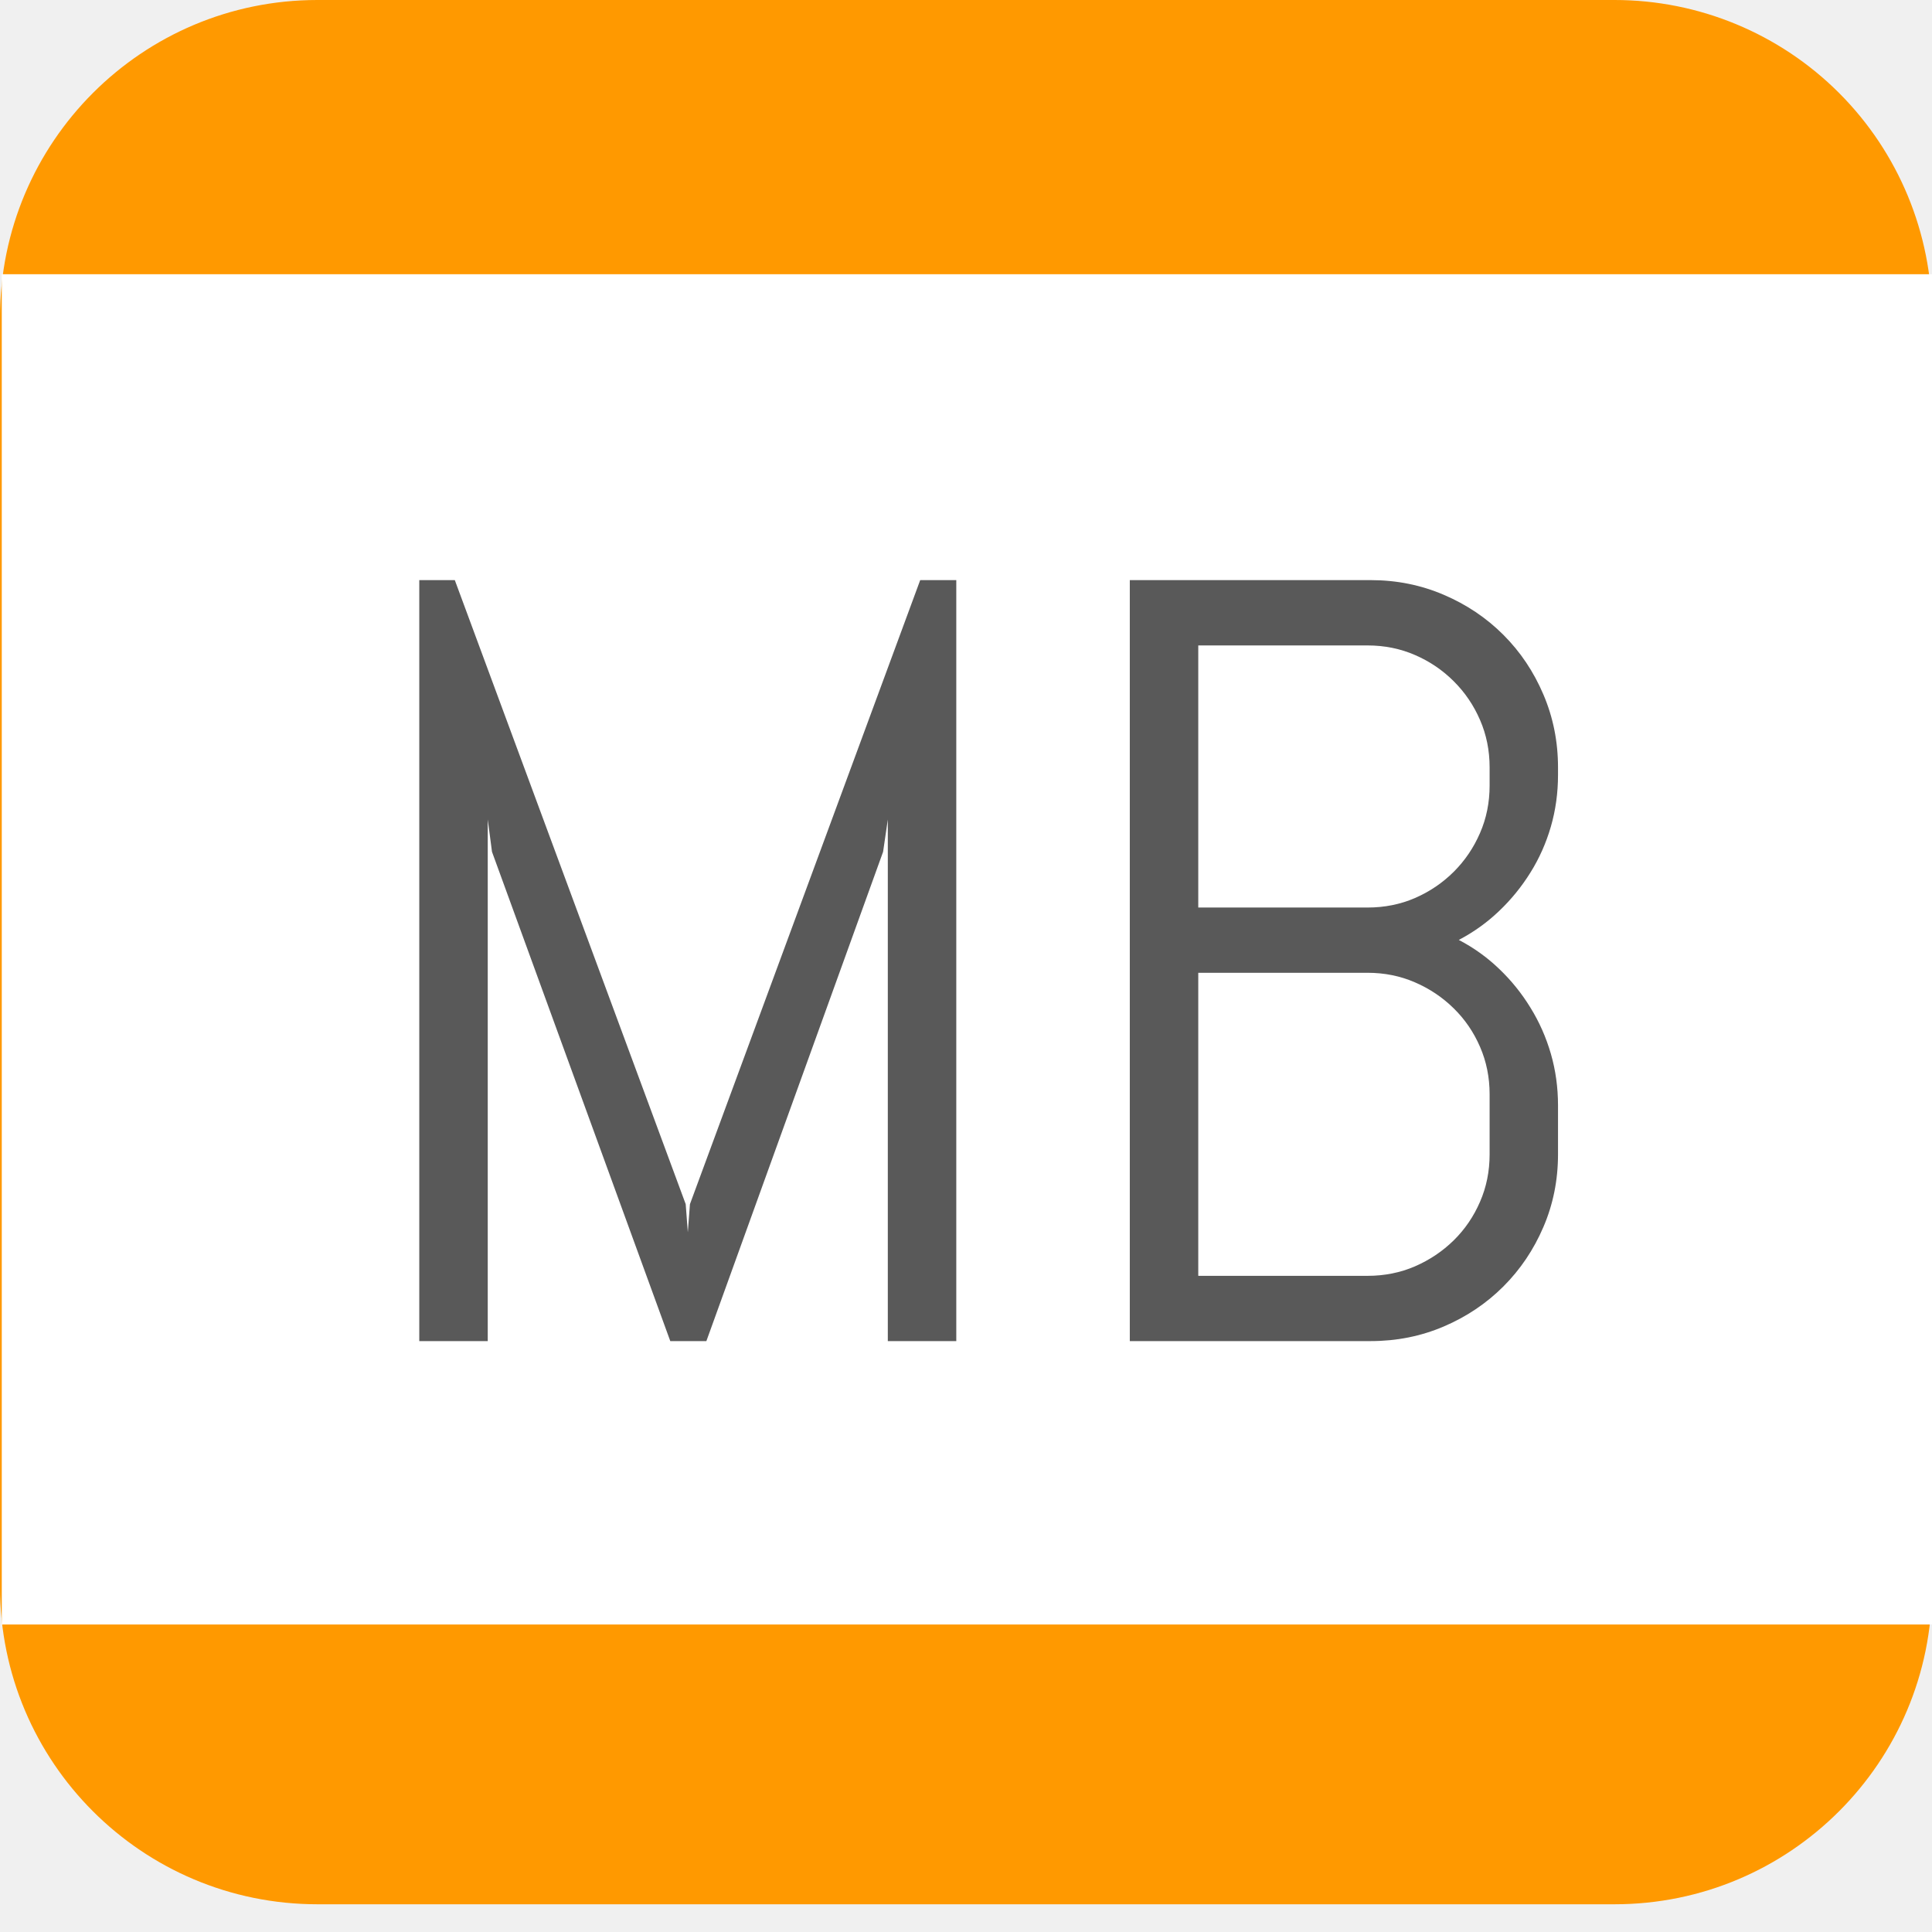
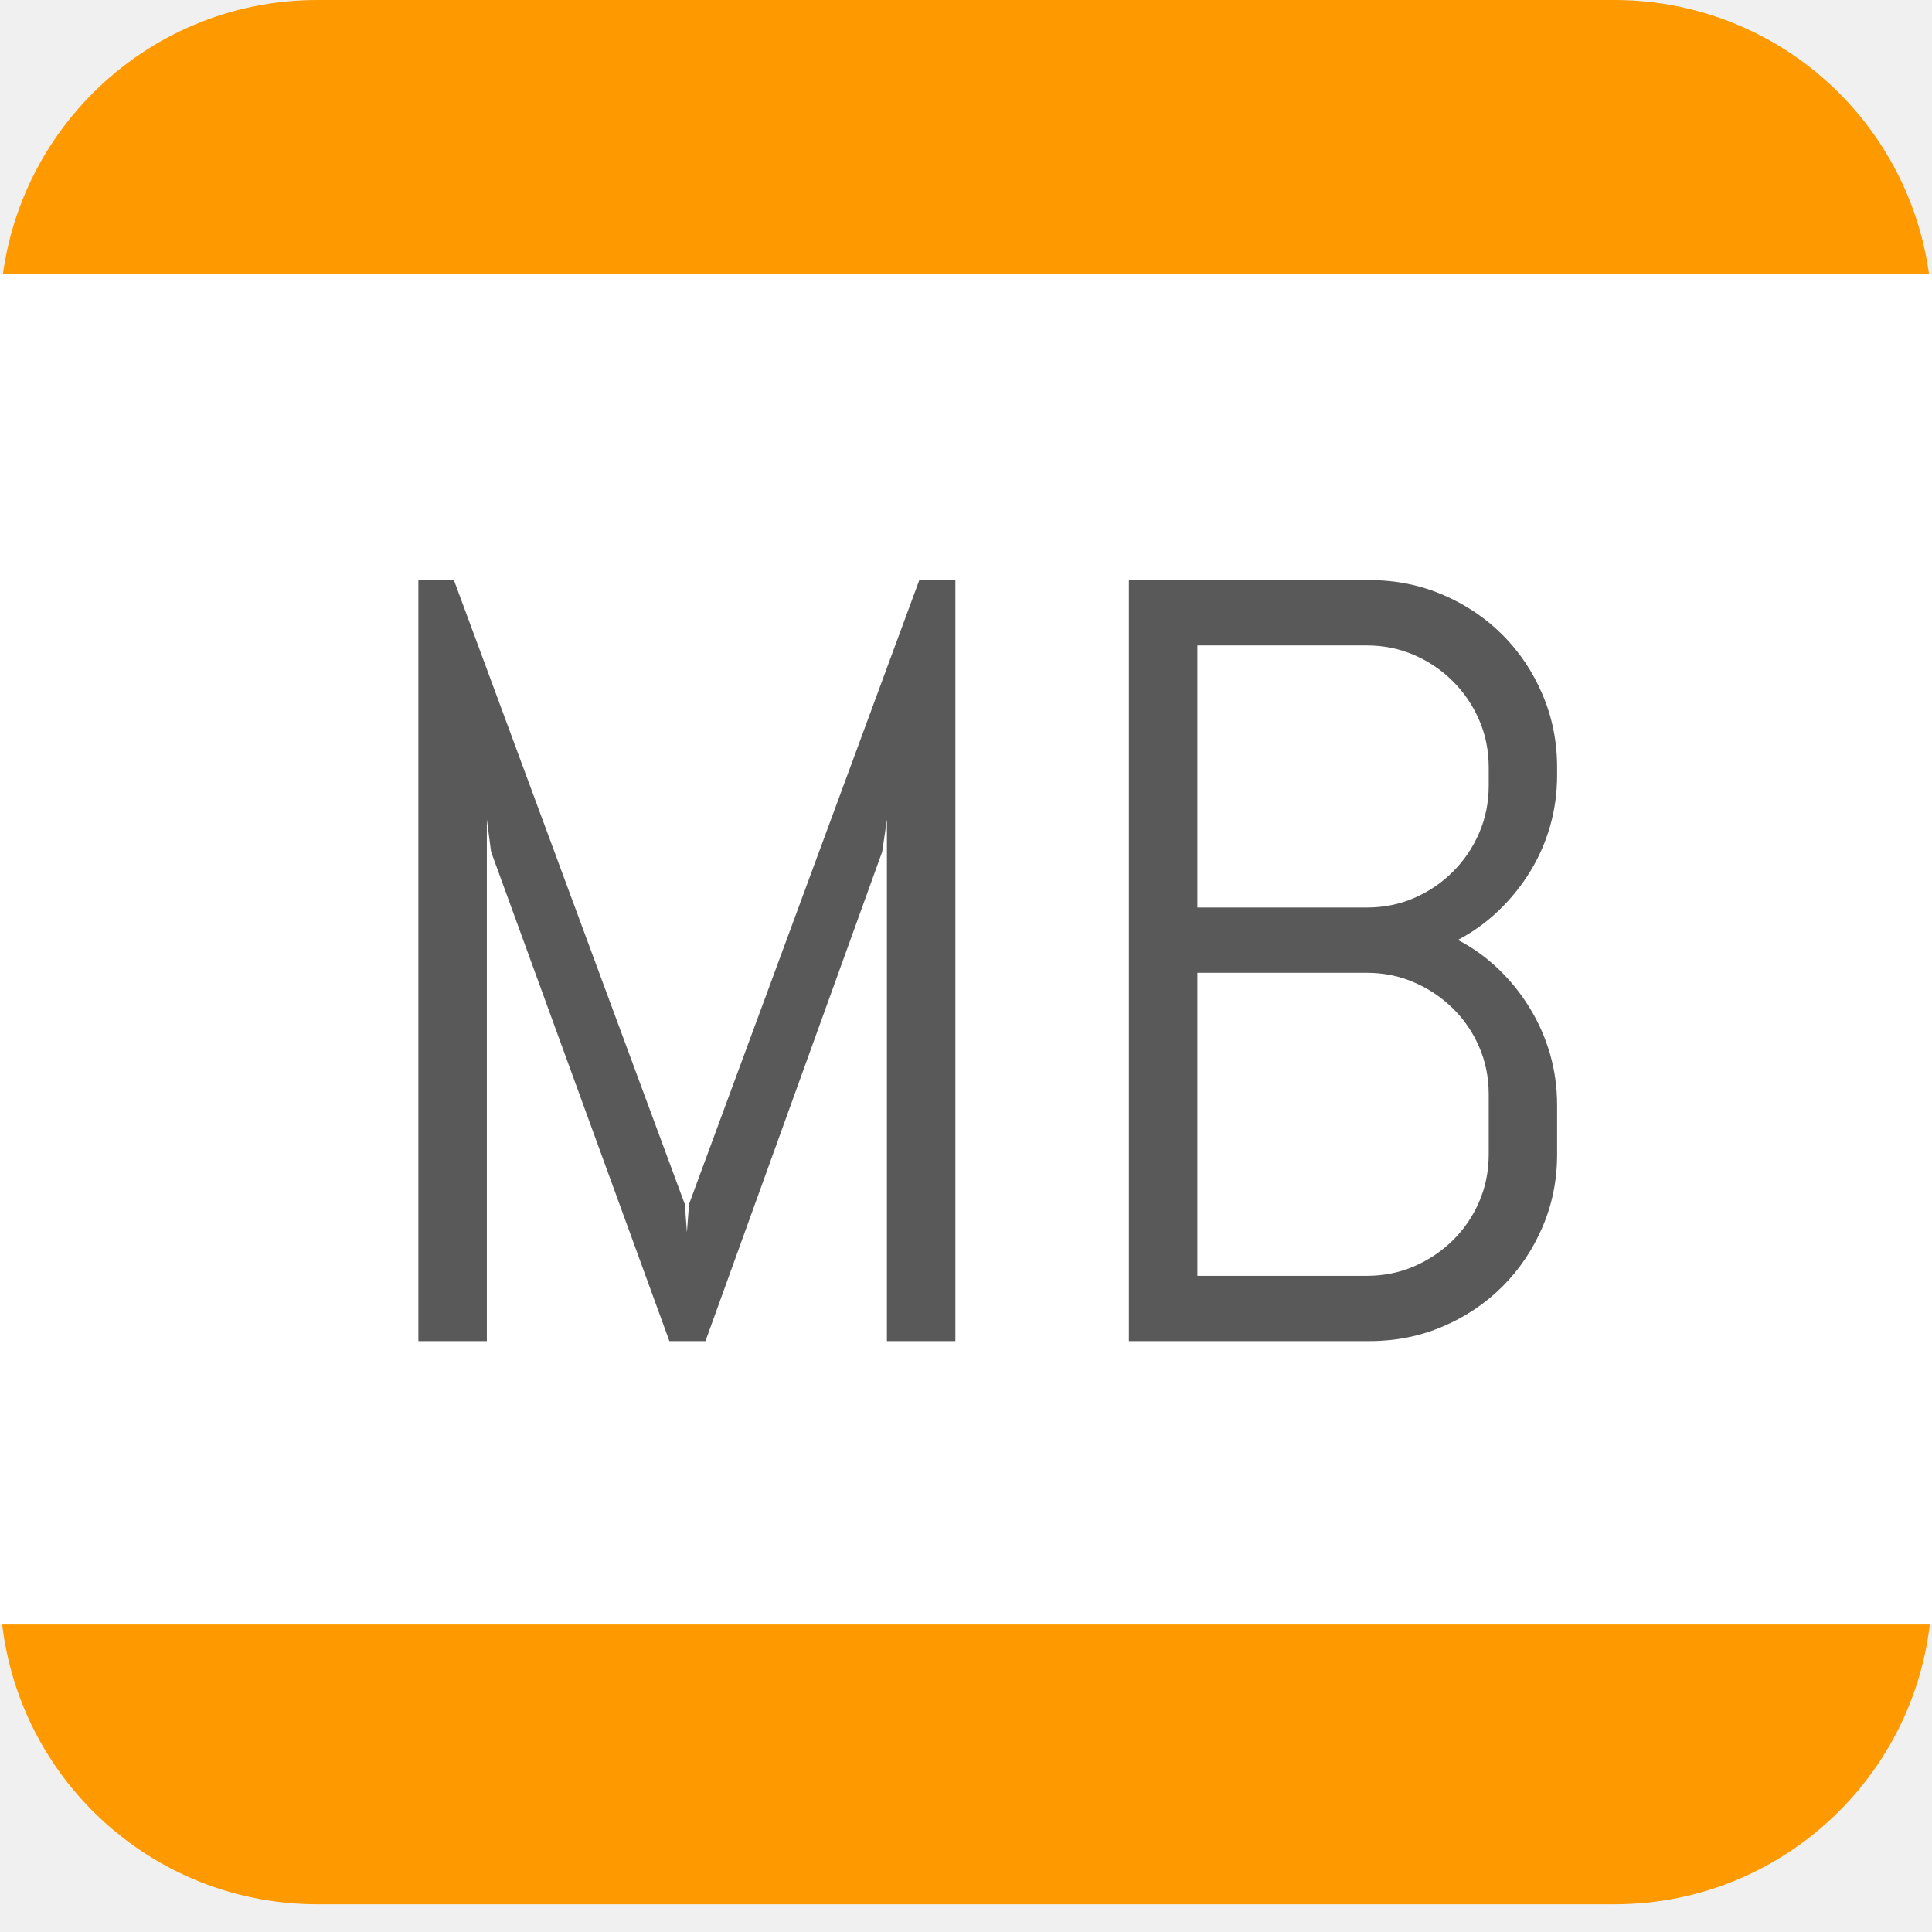
<svg xmlns="http://www.w3.org/2000/svg" version="1.1" viewBox="0.0 0.0 384.0 384.0" fill="none" stroke="none" stroke-linecap="square" stroke-miterlimit="10">
  <clipPath id="g11b3c3a78aa_0_6.0">
    <path d="m0 0l384.0 0l0 384.0l-384.0 0l0 -384.0z" clip-rule="nonzero" />
  </clipPath>
  <g clip-path="url(#g11b3c3a78aa_0_6.0)">
    <path fill="#000000" fill-opacity="0.0" d="m0 0l384.0 0l0 384.0l-384.0 0z" fill-rule="evenodd" />
    <path fill="#ff9900" d="m0 63.083l0 0c0 -34.84 28.243 -63.083 63.083 -63.083l257.835 0l0 0c16.731 0 32.776 6.646 44.606 18.476c11.83 11.83 18.476 27.876 18.476 44.606l0 252.323c0 34.84 -28.243 63.083 -63.083 63.083l-257.835 0c-34.84 0 -63.083 -28.243 -63.083 -63.083z" fill-rule="evenodd" />
-     <path fill="#ffffff" d="m0.352 54.504l383.654 0l0 268.378l-383.654 0z" fill-rule="evenodd" />
-     <path fill="#595959" d="m176.46 266.553l0 -103.672l-0.938 6.422l-35.125 97.25l-7.172 0l-35.437 -97.25l-0.844 -6.422l0 103.672l-13.609 0l0 -151.25l7.062 0l45.891 124.031l0.422 5.594l0.422 -5.594l45.766 -124.031l7.172 0l0 151.25l-13.609 0zm133.207 -37.125q0 7.703 -2.906 14.453q-2.891 6.75 -7.953 11.812q-5.062 5.062 -11.875 7.969q-6.797 2.891 -14.484 2.891l-47.891 0l0 -151.25l47.891 0q7.688 0 14.484 2.906q6.812 2.906 11.875 7.969q5.062 5.062 7.953 11.859q2.906 6.797 2.906 14.5l0 1.484q0 5.375 -1.422 10.281q-1.422 4.906 -4.062 9.125q-2.625 4.219 -6.219 7.641q-3.578 3.422 -8.016 5.75q4.438 2.312 8.016 5.75q3.594 3.422 6.219 7.703q2.641 4.266 4.062 9.172q1.422 4.906 1.422 10.281l0 9.703l0 0zm-13.594 -11.922q0 -5.062 -1.906 -9.438q-1.891 -4.375 -5.219 -7.641q-3.328 -3.281 -7.703 -5.172q-4.375 -1.906 -9.438 -1.906l-33.641 0l0 60.234l33.641 0q5.062 0 9.438 -1.891q4.375 -1.906 7.703 -5.172q3.328 -3.281 5.219 -7.656q1.906 -4.375 1.906 -9.438l0 -11.922zm0 -64.969q0 -5.062 -1.906 -9.438q-1.891 -4.375 -5.219 -7.688q-3.328 -3.328 -7.703 -5.219q-4.375 -1.906 -9.438 -1.906l-33.641 0l0 52.094l33.641 0q5.062 0 9.438 -1.891q4.375 -1.906 7.703 -5.219q3.328 -3.328 5.219 -7.703q1.906 -4.375 1.906 -9.438l0 -3.594z" fill-rule="nonzero" />
+     <path fill="#ffffff" d="m0 54.504l384.0 0l0 268.378l-384.0 0z" fill-rule="evenodd" />
+     <path fill="#595959" d="m176.281 266.553l0 -103.672l-0.938 6.422l-35.125 97.25l-7.172 0l-35.438 -97.25l-0.844 -6.422l0 103.672l-13.609 0l0 -151.25l7.062 0l45.891 124.031l0.422 5.594l0.422 -5.594l45.766 -124.031l7.172 0l0 151.25l-13.609 0zm133.207 -37.125q0 7.703 -2.906 14.453q-2.891 6.75 -7.953 11.812q-5.062 5.062 -11.875 7.969q-6.797 2.891 -14.484 2.891l-47.891 0l0 -151.25l47.891 0q7.688 0 14.484 2.906q6.812 2.906 11.875 7.969q5.062 5.062 7.953 11.859q2.906 6.797 2.906 14.5l0 1.484q0 5.375 -1.422 10.281q-1.422 4.906 -4.062 9.125q-2.625 4.219 -6.219 7.641q-3.578 3.422 -8.016 5.75q4.438 2.312 8.016 5.75q3.594 3.422 6.219 7.703q2.641 4.266 4.062 9.172q1.422 4.906 1.422 10.281l0 9.703l0 0zm-13.594 -11.922q0 -5.062 -1.906 -9.438q-1.891 -4.375 -5.219 -7.641q-3.328 -3.281 -7.703 -5.172q-4.375 -1.906 -9.438 -1.906l-33.641 0l0 60.234l33.641 0q5.062 0 9.438 -1.891q4.375 -1.906 7.703 -5.172q3.328 -3.281 5.219 -7.656q1.906 -4.375 1.906 -9.438l0 -11.922zm0 -64.969q0 -5.062 -1.906 -9.438q-1.891 -4.375 -5.219 -7.688q-3.328 -3.328 -7.703 -5.219q-4.375 -1.906 -9.438 -1.906l-33.641 0l0 52.094l33.641 0q5.062 0 9.438 -1.891q4.375 -1.906 7.703 -5.219q3.328 -3.328 5.219 -7.703q1.906 -4.375 1.906 -9.438l0 -3.594z" fill-rule="nonzero" />
  </g>
</svg>
